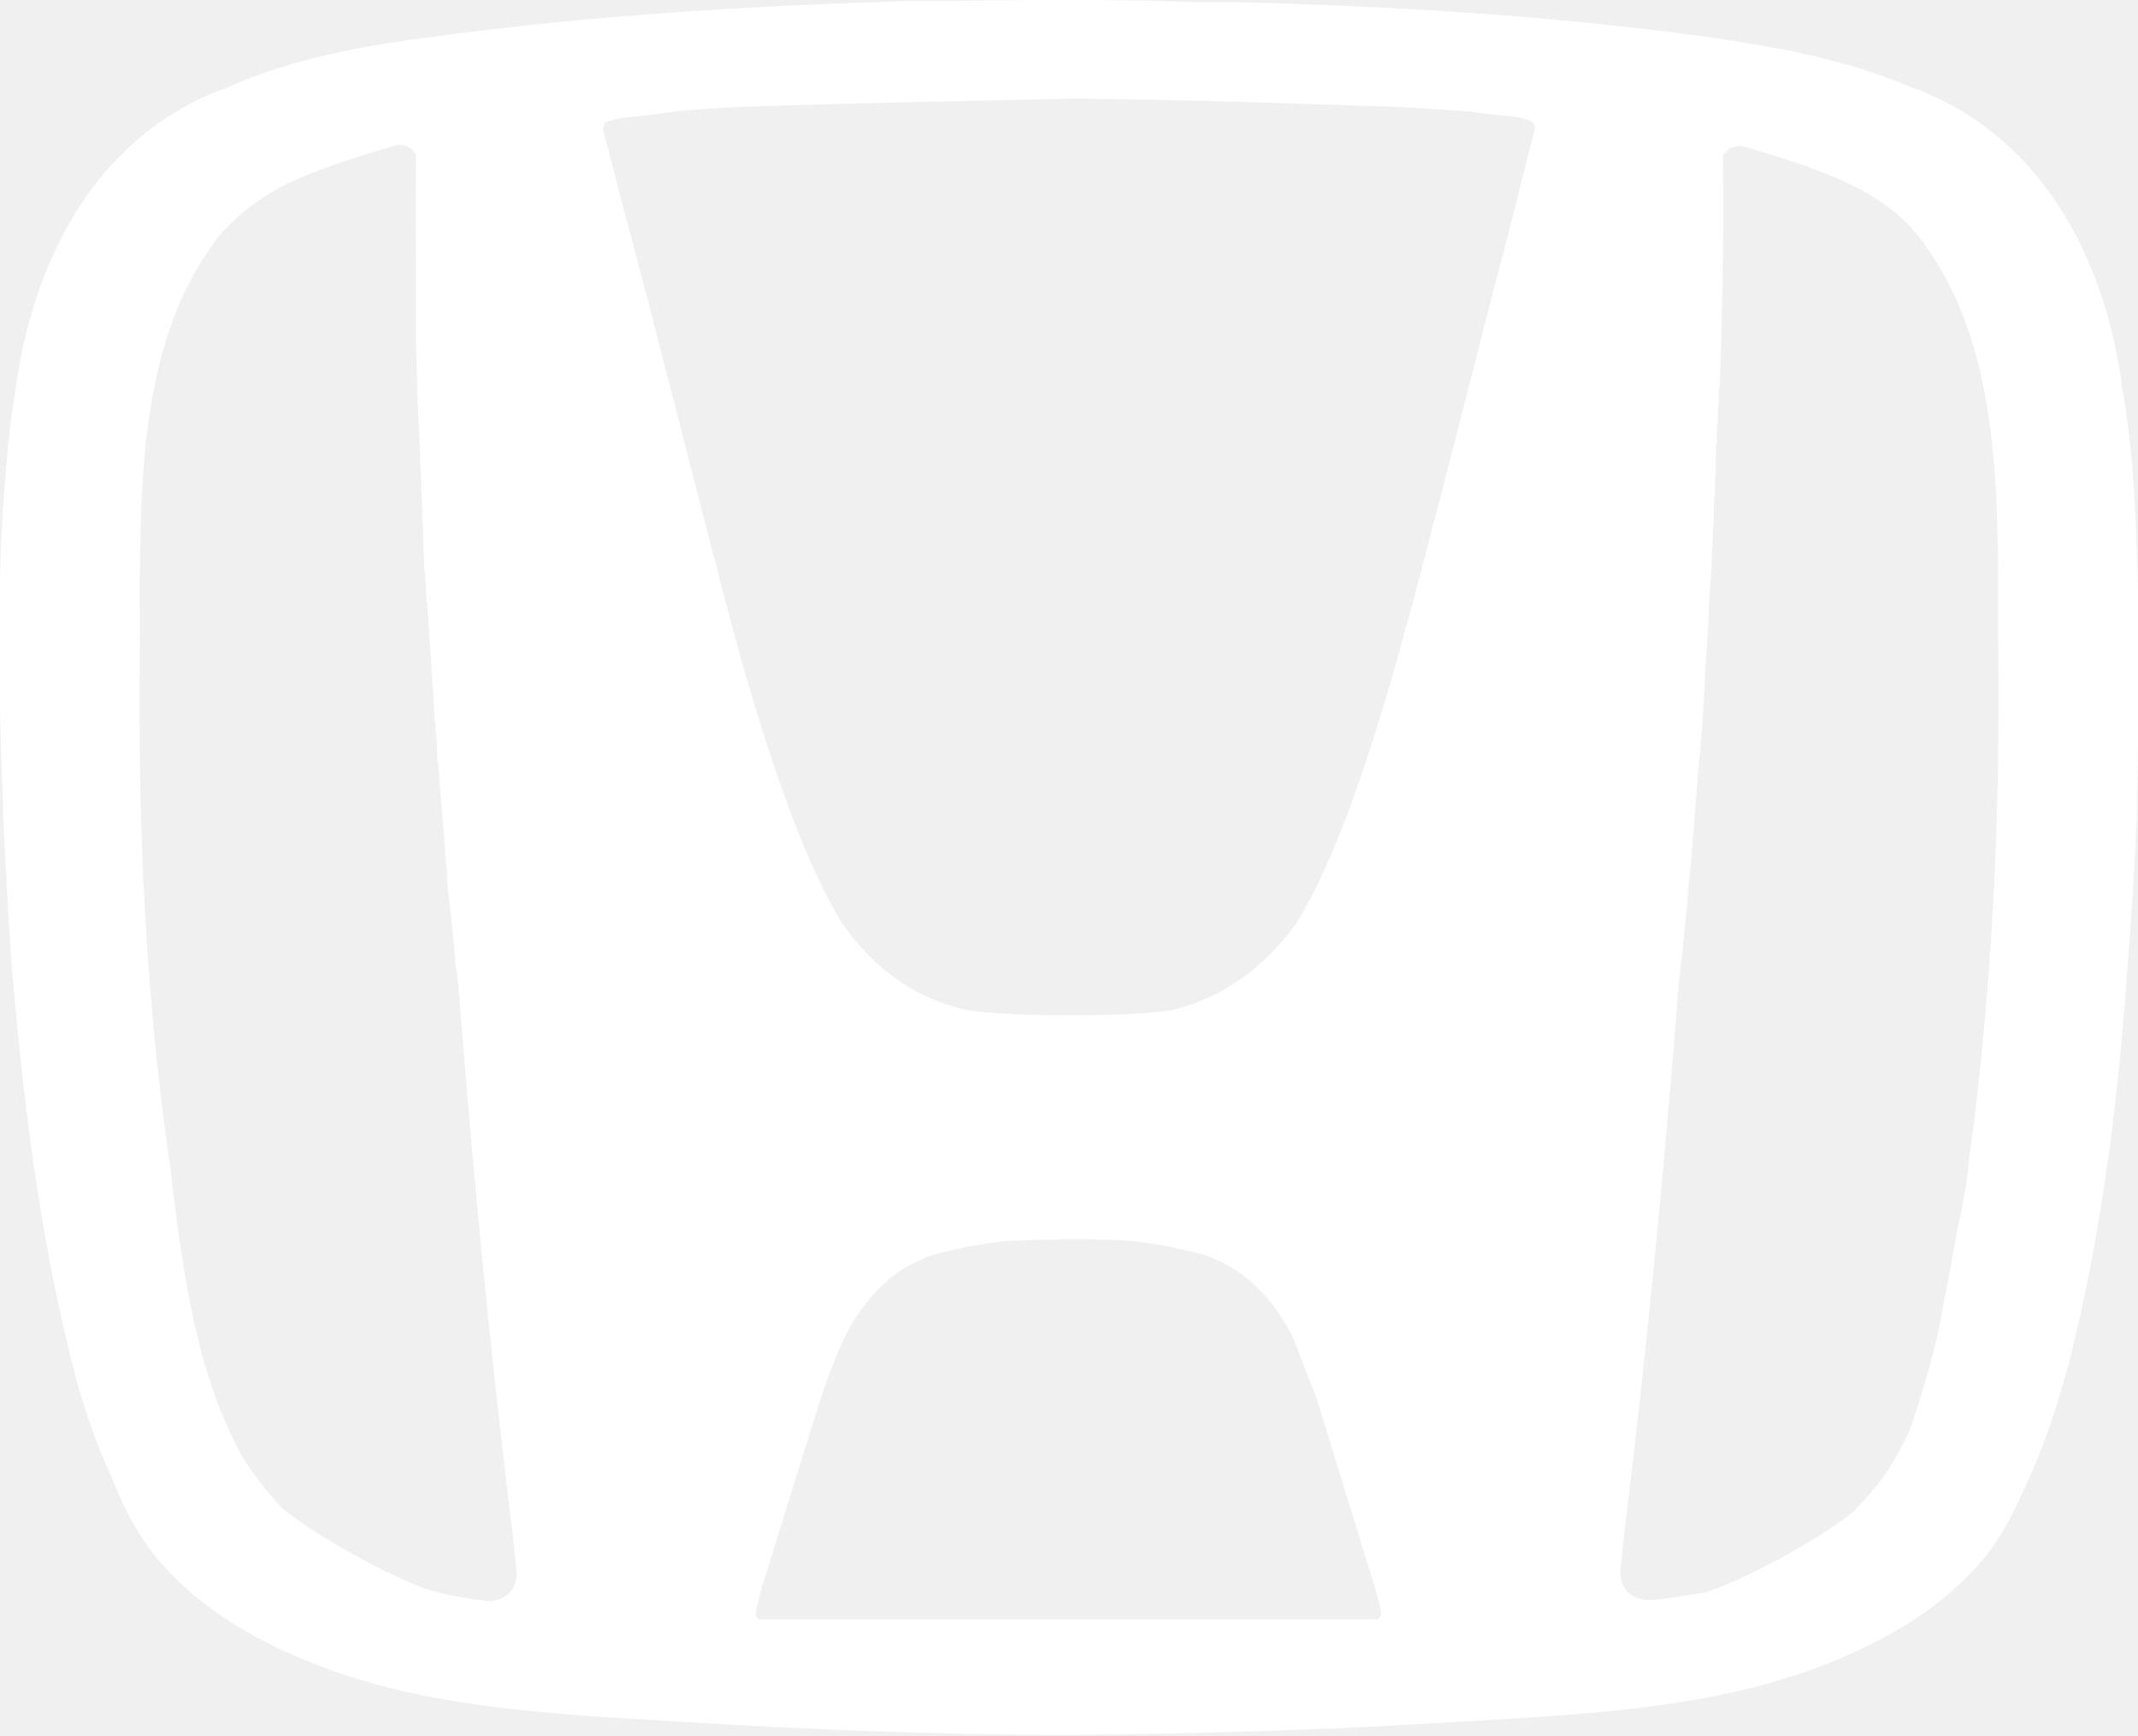
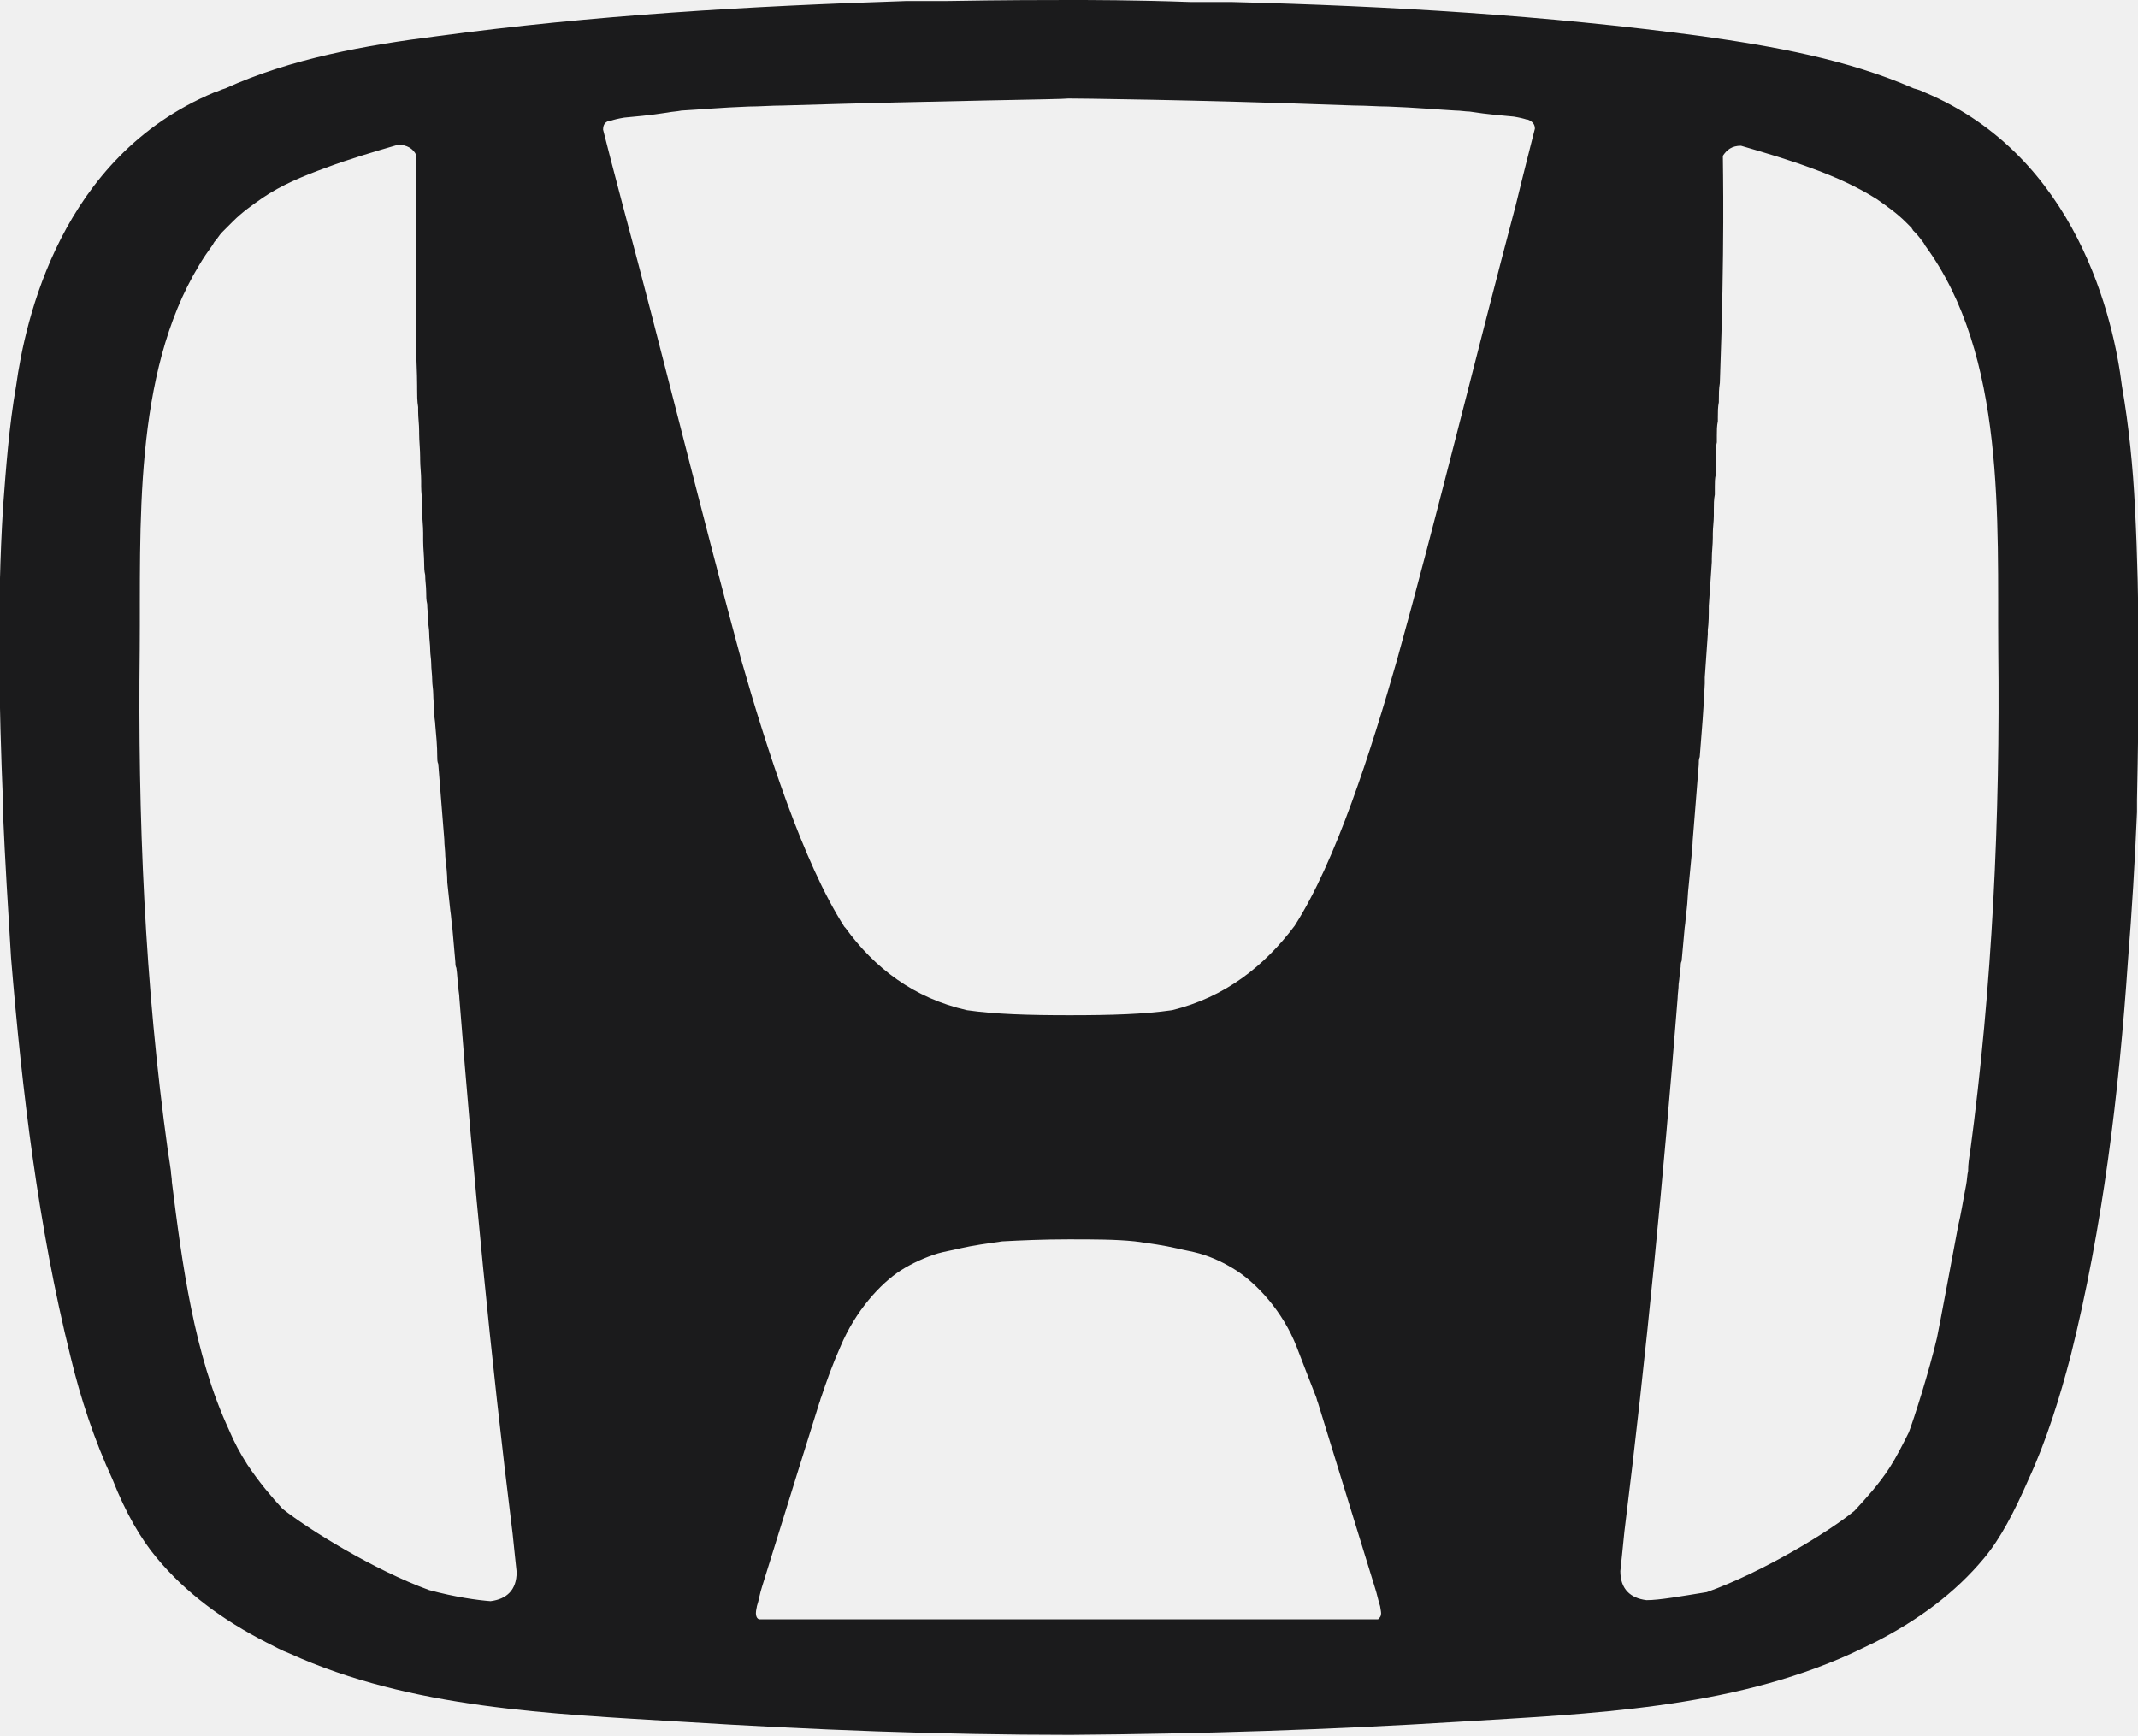
- <svg xmlns="http://www.w3.org/2000/svg" version="1.1" id="Layer_1" x="0px" y="0px" viewBox="0 0 212.7 172.7" style="enable-background:new 0 0 212.7 172.7;" xml:space="preserve">
-   <style type="text/css">
- 	.st0{fill:#FFFFFF;}
- </style>
-   <path class="st0" d="M212.4,50.5c-0.2-4-0.6-8.1-1.3-12.1c-0.8-6.5-4.4-22.8-19.6-29.2c-0.4-0.2-0.7-0.3-1.1-0.4  c-6.6-2.9-14-4.2-21.1-5.2c-15.6-2.1-31.1-3-46.7-3.4c-0.7,0-1.3,0-2,0s-1.4,0-2.1,0C112.8,0,108.4,0,106.4,0c-2.1,0-6.4,0-12.1,0.1  c-0.7,0-1.4,0-2.1,0c-0.6,0-1.3,0-2,0C74.6,0.6,59.1,1.5,43.5,3.6C36.4,4.5,29,5.8,22.4,8.8c-0.4,0.1-0.7,0.3-1.1,0.4  C6,15.6,2.5,31.9,1.6,38.4c-0.7,4-1,8.1-1.3,12.1c-0.6,9.8-0.4,19.6,0,29.4v1c0.2,4.7,0.5,9.5,0.8,14.4C2.2,108.6,3.8,122,7,134.9  c1,4.2,2.4,8.4,4.2,12.3c1.3,3.3,2.8,5.9,4.4,7.8c2.9,3.5,6.6,6.2,10.9,8.4c0.8,0.4,1.5,0.8,2.3,1.1c12.1,5.5,26,6,39.1,6.8  c12.8,0.8,25.7,1.3,38.6,1.3c12.9-0.1,25.8-0.5,38.6-1.3c13.1-0.8,27-1.3,39.1-6.8c0.8-0.4,1.5-0.7,2.3-1.1c4.3-2.2,8-4.9,10.9-8.4  c1.6-1.9,3-4.6,4.4-7.8c1.8-3.9,3.1-8.1,4.2-12.3c3.2-12.8,4.8-26.1,5.7-39.3c0.4-5,0.7-10,0.9-14.8c0-0.4,0-0.8,0-1.2  C212.8,69.9,212.9,60.2,212.4,50.5L212.4,50.5z M106.4,161.1H75.5c-0.2-0.1-0.3-0.3-0.3-0.6s0.1-0.6,0.1-0.7  c0.2-0.6,0.3-1.3,0.5-1.9c1.6-5.2,5.7-18.3,5.7-18.3c0.1-0.2,0.1-0.4,0.2-0.6c0.5-1.5,1.1-3.2,1.9-5c1.5-3.6,4-6.3,6-7.6  c1.1-0.7,2.4-1.3,3.7-1.7c0.7-0.2,1.4-0.3,2.2-0.5c1.3-0.3,2.8-0.5,4.2-0.7c1.9-0.1,4.1-0.2,6.6-0.2s4.7,0,6.6,0.2  c1.5,0.2,2.9,0.4,4.2,0.7c0.8,0.2,1.5,0.3,2.2,0.5c1.4,0.4,2.6,1,3.7,1.7c2,1.3,4.6,4,6,7.6c0.7,1.8,1.3,3.4,1.9,4.9  c0.1,0.2,0.1,0.4,0.2,0.6c0,0,4.1,13.3,5.7,18.5c0.2,0.6,0.3,1.2,0.5,1.8c0,0.1,0.1,0.5,0.1,0.7c0,0.3-0.1,0.4-0.3,0.6H106.4z   M146.2,11.1c1.9,0.3,3.4,0.4,4.4,0.5c0.6,0.1,1,0.2,1.3,0.3h0.1c0.5,0.2,0.7,0.5,0.7,0.9c-0.4,1.6-1.1,4.3-1.9,7.6  c-3.8,14.3-7.9,31.2-11.8,45.2c-2.6,9.1-6.1,20.1-10.2,26.5c-3,4-6.9,7.1-12.2,8.4c-2.8,0.4-6,0.5-10.2,0.5c-4.1,0-7.4-0.1-10.2-0.5  c-5.3-1.2-9.2-4.2-12.1-8.2L84,92.2c-4.1-6.4-7.7-17.6-10.3-26.7c-3.8-14-7.9-30.8-11.7-44.9c-0.9-3.4-1.6-6.1-2-7.7  c0-0.5,0.2-0.8,0.7-0.9h0.1c0.3-0.1,0.7-0.2,1.3-0.3c1-0.1,2.4-0.2,4.3-0.5c0.5-0.1,0.9-0.1,1.4-0.2c1.8-0.1,4-0.3,6.7-0.4  c1.1,0,2.2-0.1,3.4-0.1c16.4-0.5,27.8-0.6,28.4-0.7c0.6,0,12,0.1,28.4,0.7c1.2,0,2.4,0.1,3.4,0.1c2.7,0.1,4.9,0.3,6.7,0.4  C145.3,11,145.8,11.1,146.2,11.1z M28.1,150.1c-1.1-1.2-2.3-2.6-3.5-4.4c-0.7-1.1-1.3-2.2-1.8-3.4c-3.5-7.5-4.7-16.7-5.7-24.7  c0-0.4-0.1-0.8-0.1-1.1c-0.1-0.7-0.2-1.4-0.3-2c-2.3-16.5-3-33.3-2.8-49.9c0.1-12.1-0.7-27.3,5.9-38.2c0.4-0.7,0.9-1.4,1.4-2.1  c0-0.1,0.1-0.1,0.1-0.2c0.3-0.3,0.5-0.7,0.8-1l0.1-0.1l0.2-0.2l0.2-0.2l0.6-0.6c0.9-0.9,1.9-1.6,2.9-2.3c1.9-1.3,4.1-2.2,6.3-3  c2.4-0.9,4.8-1.6,7.2-2.3c0.9,0,1.5,0.4,1.8,1c0,0.9-0.1,4.5,0,10.9v0.3v0.9v0.6v0.8v1.5v0.5v1.2v0.5V34v0.4c0,1.3,0.1,2.6,0.1,4  v0.3c0,0.6,0,1.2,0.1,1.8v0.4c0,0.7,0.1,1.3,0.1,2v0.2c0,0.8,0.1,1.6,0.1,2.4v0.2c0,0.7,0.1,1.4,0.1,2.1v0.6c0,0.6,0.1,1.2,0.1,1.8  v0.7c0,0.7,0.1,1.4,0.1,2.1v0.5v0.3c0,0.8,0.1,1.5,0.1,2.3c0,0.3,0,0.7,0.1,1.1c0,0.6,0.1,1.1,0.1,1.7c0,0.4,0,0.8,0.1,1.2  c0,0.5,0.1,1.1,0.1,1.7c0,0.4,0.1,0.8,0.1,1.2c0,0.6,0.1,1.1,0.1,1.7c0,0.4,0.1,0.9,0.1,1.3c0,0.6,0.1,1.1,0.1,1.7  c0,0.4,0.1,0.9,0.1,1.3c0,0.6,0.1,1.3,0.1,2c0,0.4,0.1,0.8,0.1,1.1c0.1,1.1,0.2,2.1,0.2,3.2c0,0.2,0,0.5,0.1,0.7  c0.2,2.4,0.4,4.9,0.6,7.5c0,0.6,0.1,1.1,0.1,1.7c0.1,0.9,0.2,1.8,0.2,2.6c0.1,0.9,0.2,1.9,0.3,2.8c0.1,0.6,0.1,1.1,0.2,1.7  c0.1,1.1,0.2,2.3,0.3,3.4c0,0.2,0,0.4,0.1,0.6c0.1,0.6,0.1,1.3,0.2,1.9c0,0.4,0.1,0.7,0.1,1.1c1.4,17.8,3.1,35.6,5.3,53.3  c0.2,1.8,0.3,3,0.4,3.8c0,1.8-1,2.7-2.6,2.9c-1.3-0.1-3.5-0.4-6.1-1.1C37.2,156.2,30.6,152.1,28.1,150.1L28.1,150.1z M163.8,159.2  c-1.6-0.2-2.6-1.1-2.6-2.9c0.1-0.8,0.2-2,0.4-3.9c2.2-17.7,3.9-35.4,5.3-53.1c0-0.4,0.1-0.9,0.1-1.4c0.1-0.6,0.1-1.1,0.2-1.7  c0-0.2,0-0.4,0.1-0.6c0.1-1.1,0.2-2.2,0.3-3.3c0.1-0.6,0.1-1.2,0.2-1.8c0.1-0.8,0.1-1.6,0.2-2.4c0.1-1.1,0.2-2.1,0.3-3.1  c0-0.5,0.1-0.9,0.1-1.4c0.2-2.6,0.4-5.1,0.6-7.5c0-0.3,0-0.6,0.1-0.8c0.2-2.5,0.4-4.9,0.5-7.3c0-0.2,0-0.4,0-0.6  c0.1-1.5,0.2-2.9,0.3-4.3c0-0.1,0-0.2,0-0.4c0.1-0.8,0.1-1.5,0.1-2.3c0,0,0,0,0-0.1c0.1-1.5,0.2-3,0.3-4.4c0-0.1,0-0.2,0-0.3  c0-0.7,0.1-1.4,0.1-2.1v-0.1c0-0.1,0-0.2,0-0.3c0-0.6,0.1-1.2,0.1-1.8c0-0.2,0-0.4,0-0.6c0-0.5,0-1,0.1-1.5c0-0.3,0-0.6,0-0.8  c0-0.4,0-0.8,0.1-1.2c0-0.3,0-0.7,0-1s0-0.7,0-1c0-0.4,0-0.8,0.1-1.2c0-0.2,0-0.5,0-0.7c0-0.5,0-0.9,0.1-1.4c0-0.1,0-0.3,0-0.4  c0-0.5,0-1,0.1-1.5c0-0.1,0-0.1,0-0.2c0-0.6,0-1.1,0.1-1.7c0.5-13.6,0.3-21.4,0.3-22.6c0.4-0.6,0.9-1,1.8-1c2.4,0.7,4.8,1.4,7.2,2.3  c2.2,0.8,4.4,1.8,6.3,3c1,0.7,2,1.4,2.9,2.3c0.2,0.2,0.4,0.4,0.6,0.6c0,0.1,0.1,0.1,0.1,0.2c0.1,0.1,0.2,0.2,0.2,0.2  c0.3,0.3,0.6,0.7,0.9,1.1c0,0.1,0.1,0.1,0.1,0.2c8.1,11,7.2,27.4,7.3,40.3c0.2,16.6-0.6,33.5-2.8,49.9c-0.1,0.6-0.2,1.2-0.2,1.9  c-0.1,0.4-0.1,0.9-0.2,1.4c-0.3,1.5-0.5,2.9-0.8,4.1c-0.3,1.6-1.9,10.2-2.1,11.1c-0.8,3.4-2.3,8.1-2.8,9.4c-0.6,1.2-1.2,2.4-1.9,3.5  c-1.1,1.7-2.4,3.1-3.5,4.3c-2.4,2-9.1,6.1-14.7,8.1C167.3,158.8,165.1,159.2,163.8,159.2L163.8,159.2z" />
+ <svg xmlns="http://www.w3.org/2000/svg" viewBox="0 0 212.7 172.7">
+   <path fill="#1b1b1c" d="M212.4 50.5c-.2-4-.6-8.1-1.3-12.1-.8-6.5-4.4-22.8-19.6-29.2-.4-.2-.7-.3-1.1-.4-6.6-2.9-14-4.2-21.1-5.2-15.6-2.1-31.1-3-46.7-3.4h-4.1c-5.7-.2-10.1-.2-12.1-.2-2.1 0-6.4 0-12.1.1h-4.1C74.6.6 59.1 1.5 43.5 3.6c-7.1.9-14.5 2.2-21.1 5.2-.4.1-.7.3-1.1.4C6 15.6 2.5 31.9 1.6 38.4c-.7 4-1 8.1-1.3 12.1-.6 9.8-.4 19.6 0 29.4v1c.2 4.7.5 9.5.8 14.4C2.2 108.6 3.8 122 7 134.9c1 4.2 2.4 8.4 4.2 12.3 1.3 3.3 2.8 5.9 4.4 7.8 2.9 3.5 6.6 6.2 10.9 8.4.8.4 1.5.8 2.3 1.1 12.1 5.5 26 6 39.1 6.8 12.8.8 25.7 1.3 38.6 1.3 12.9-.1 25.8-.5 38.6-1.3 13.1-.8 27-1.3 39.1-6.8.8-.4 1.5-.7 2.3-1.1 4.3-2.2 8-4.9 10.9-8.4 1.6-1.9 3-4.6 4.4-7.8 1.8-3.9 3.1-8.1 4.2-12.3 3.2-12.8 4.8-26.1 5.7-39.3.4-5 .7-10 .9-14.8v-1.2c.2-9.7.3-19.4-.2-29.1zm-106 110.6H75.5c-.2-.1-.3-.3-.3-.6s.1-.6.1-.7c.2-.6.3-1.3.5-1.9 1.6-5.2 5.7-18.3 5.7-18.3.1-.2.1-.4.2-.6.5-1.5 1.1-3.2 1.9-5 1.5-3.6 4-6.3 6-7.6 1.1-.7 2.4-1.3 3.7-1.7.7-.2 1.4-.3 2.2-.5 1.3-.3 2.8-.5 4.2-.7 1.9-.1 4.1-.2 6.6-.2s4.7 0 6.6.2c1.5.2 2.9.4 4.2.7.8.2 1.5.3 2.2.5 1.4.4 2.6 1 3.7 1.7 2 1.3 4.6 4 6 7.6.7 1.8 1.3 3.4 1.9 4.9.1.2.1.4.2.6 0 0 4.1 13.3 5.7 18.5.2.6.3 1.2.5 1.8 0 .1.1.5.1.7 0 .3-.1.4-.3.6h-30.7zm39.8-150c1.9.3 3.4.4 4.4.5.6.1 1 .2 1.3.3h.1c.5.2.7.5.7.9-.4 1.6-1.1 4.3-1.9 7.6-3.8 14.3-7.9 31.2-11.8 45.2-2.6 9.1-6.1 20.1-10.2 26.5-3 4-6.9 7.1-12.2 8.4-2.8.4-6 .5-10.2.5-4.1 0-7.4-.1-10.2-.5-5.3-1.2-9.2-4.2-12.1-8.2l-.1-.1c-4.1-6.4-7.7-17.6-10.3-26.7-3.8-14-7.9-30.8-11.7-44.9-.9-3.4-1.6-6.1-2-7.7 0-.5.2-.8.7-.9h.1c.3-.1.7-.2 1.3-.3 1-.1 2.4-.2 4.3-.5.5-.1.9-.1 1.4-.2 1.8-.1 4-.3 6.7-.4 1.1 0 2.2-.1 3.4-.1 16.4-.5 27.8-.6 28.4-.7.6 0 12 .1 28.4.7 1.2 0 2.4.1 3.4.1 2.7.1 4.9.3 6.7.4.5 0 1 .1 1.4.1zm-118.1 139c-1.1-1.2-2.3-2.6-3.5-4.4-.7-1.1-1.3-2.2-1.8-3.4-3.5-7.5-4.7-16.7-5.7-24.7 0-.4-.1-.8-.1-1.1-.1-.7-.2-1.4-.3-2-2.3-16.5-3-33.3-2.8-49.9.1-12.1-.7-27.3 5.9-38.2.4-.7.9-1.4 1.4-2.1 0-.1.1-.1.1-.2.3-.3.5-.7.8-1l.1-.1.2-.2.2-.2.6-.6c.9-.9 1.9-1.6 2.9-2.3 1.9-1.3 4.1-2.2 6.3-3 2.4-.9 4.8-1.6 7.2-2.3.9 0 1.5.4 1.8 1 0 .9-.1 4.5 0 10.9v8.1c0 1.3.1 2.6.1 4v.3c0 .6 0 1.2.1 1.8v.4c0 .7.1 1.3.1 2v.2c0 .8.1 1.6.1 2.4v.2c0 .7.1 1.4.1 2.1v.6c0 .6.1 1.2.1 1.8v.7c0 .7.1 1.4.1 2.1v.8c0 .8.1 1.5.1 2.3 0 .3 0 .7.1 1.1 0 .6.1 1.1.1 1.7 0 .4 0 .8.1 1.2 0 .5.1 1.1.1 1.7 0 .4.1.8.1 1.2 0 .6.1 1.1.1 1.7 0 .4.1.9.1 1.3 0 .6.1 1.1.1 1.7 0 .4.1.9.1 1.3 0 .6.1 1.3.1 2 0 .4.1.8.1 1.1.1 1.1.2 2.1.2 3.2 0 .2 0 .5.1.7.2 2.4.4 4.9.6 7.5 0 .6.1 1.1.1 1.7.1.9.2 1.8.2 2.6.1.9.2 1.9.3 2.8.1.6.1 1.1.2 1.7.1 1.1.2 2.3.3 3.4 0 .2 0 .4.1.6.1.6.1 1.3.2 1.9 0 .4.1.7.1 1.1 1.4 17.8 3.1 35.6 5.3 53.3.2 1.8.3 3 .4 3.8 0 1.8-1 2.7-2.6 2.9-1.3-.1-3.5-.4-6.1-1.1-5.5-2-12.1-6.1-14.6-8.1zm135.7 9.1c-1.6-.2-2.6-1.1-2.6-2.9.1-.8.2-2 .4-3.9 2.2-17.7 3.9-35.4 5.3-53.1 0-.4.1-.9.1-1.4.1-.6.1-1.1.2-1.7 0-.2 0-.4.1-.6l.3-3.3c.1-.6.1-1.2.2-1.8.1-.8.1-1.6.2-2.4.1-1.1.2-2.1.3-3.1 0-.5.1-.9.1-1.4.2-2.6.4-5.1.6-7.5 0-.3 0-.6.1-.8.2-2.5.4-4.9.5-7.3v-.6c.1-1.5.2-2.9.3-4.3v-.4c.1-.8.1-1.5.1-2.3v-.1c.1-1.5.2-3 .3-4.4v-.3c0-.7.1-1.4.1-2.1v-.1-.3c0-.6.1-1.2.1-1.8v-.6c0-.5 0-1 .1-1.5v-.8c0-.4 0-.8.1-1.2v-1-1c0-.4 0-.8.1-1.2v-.7c0-.5 0-.9.1-1.4v-.4c0-.5 0-1 .1-1.5v-.2c0-.6 0-1.1.1-1.7.5-13.6.3-21.4.3-22.6.4-.6.9-1 1.8-1 2.4.7 4.8 1.4 7.2 2.3 2.2.8 4.4 1.8 6.3 3 1 .7 2 1.4 2.9 2.3l.6.6c0 .1.1.1.1.2l.2.2c.3.3.6.7.9 1.1 0 .1.1.1.1.2 8.1 11 7.2 27.4 7.3 40.3.2 16.6-.6 33.5-2.8 49.9-.1.6-.2 1.2-.2 1.9-.1.4-.1.9-.2 1.4-.3 1.5-.5 2.9-.8 4.1-.3 1.6-1.9 10.2-2.1 11.1-.8 3.4-2.3 8.1-2.8 9.4-.6 1.2-1.2 2.4-1.9 3.5-1.1 1.7-2.4 3.1-3.5 4.3-2.4 2-9.1 6.1-14.7 8.1-2.5.4-4.7.8-6 .8z" />
</svg>
